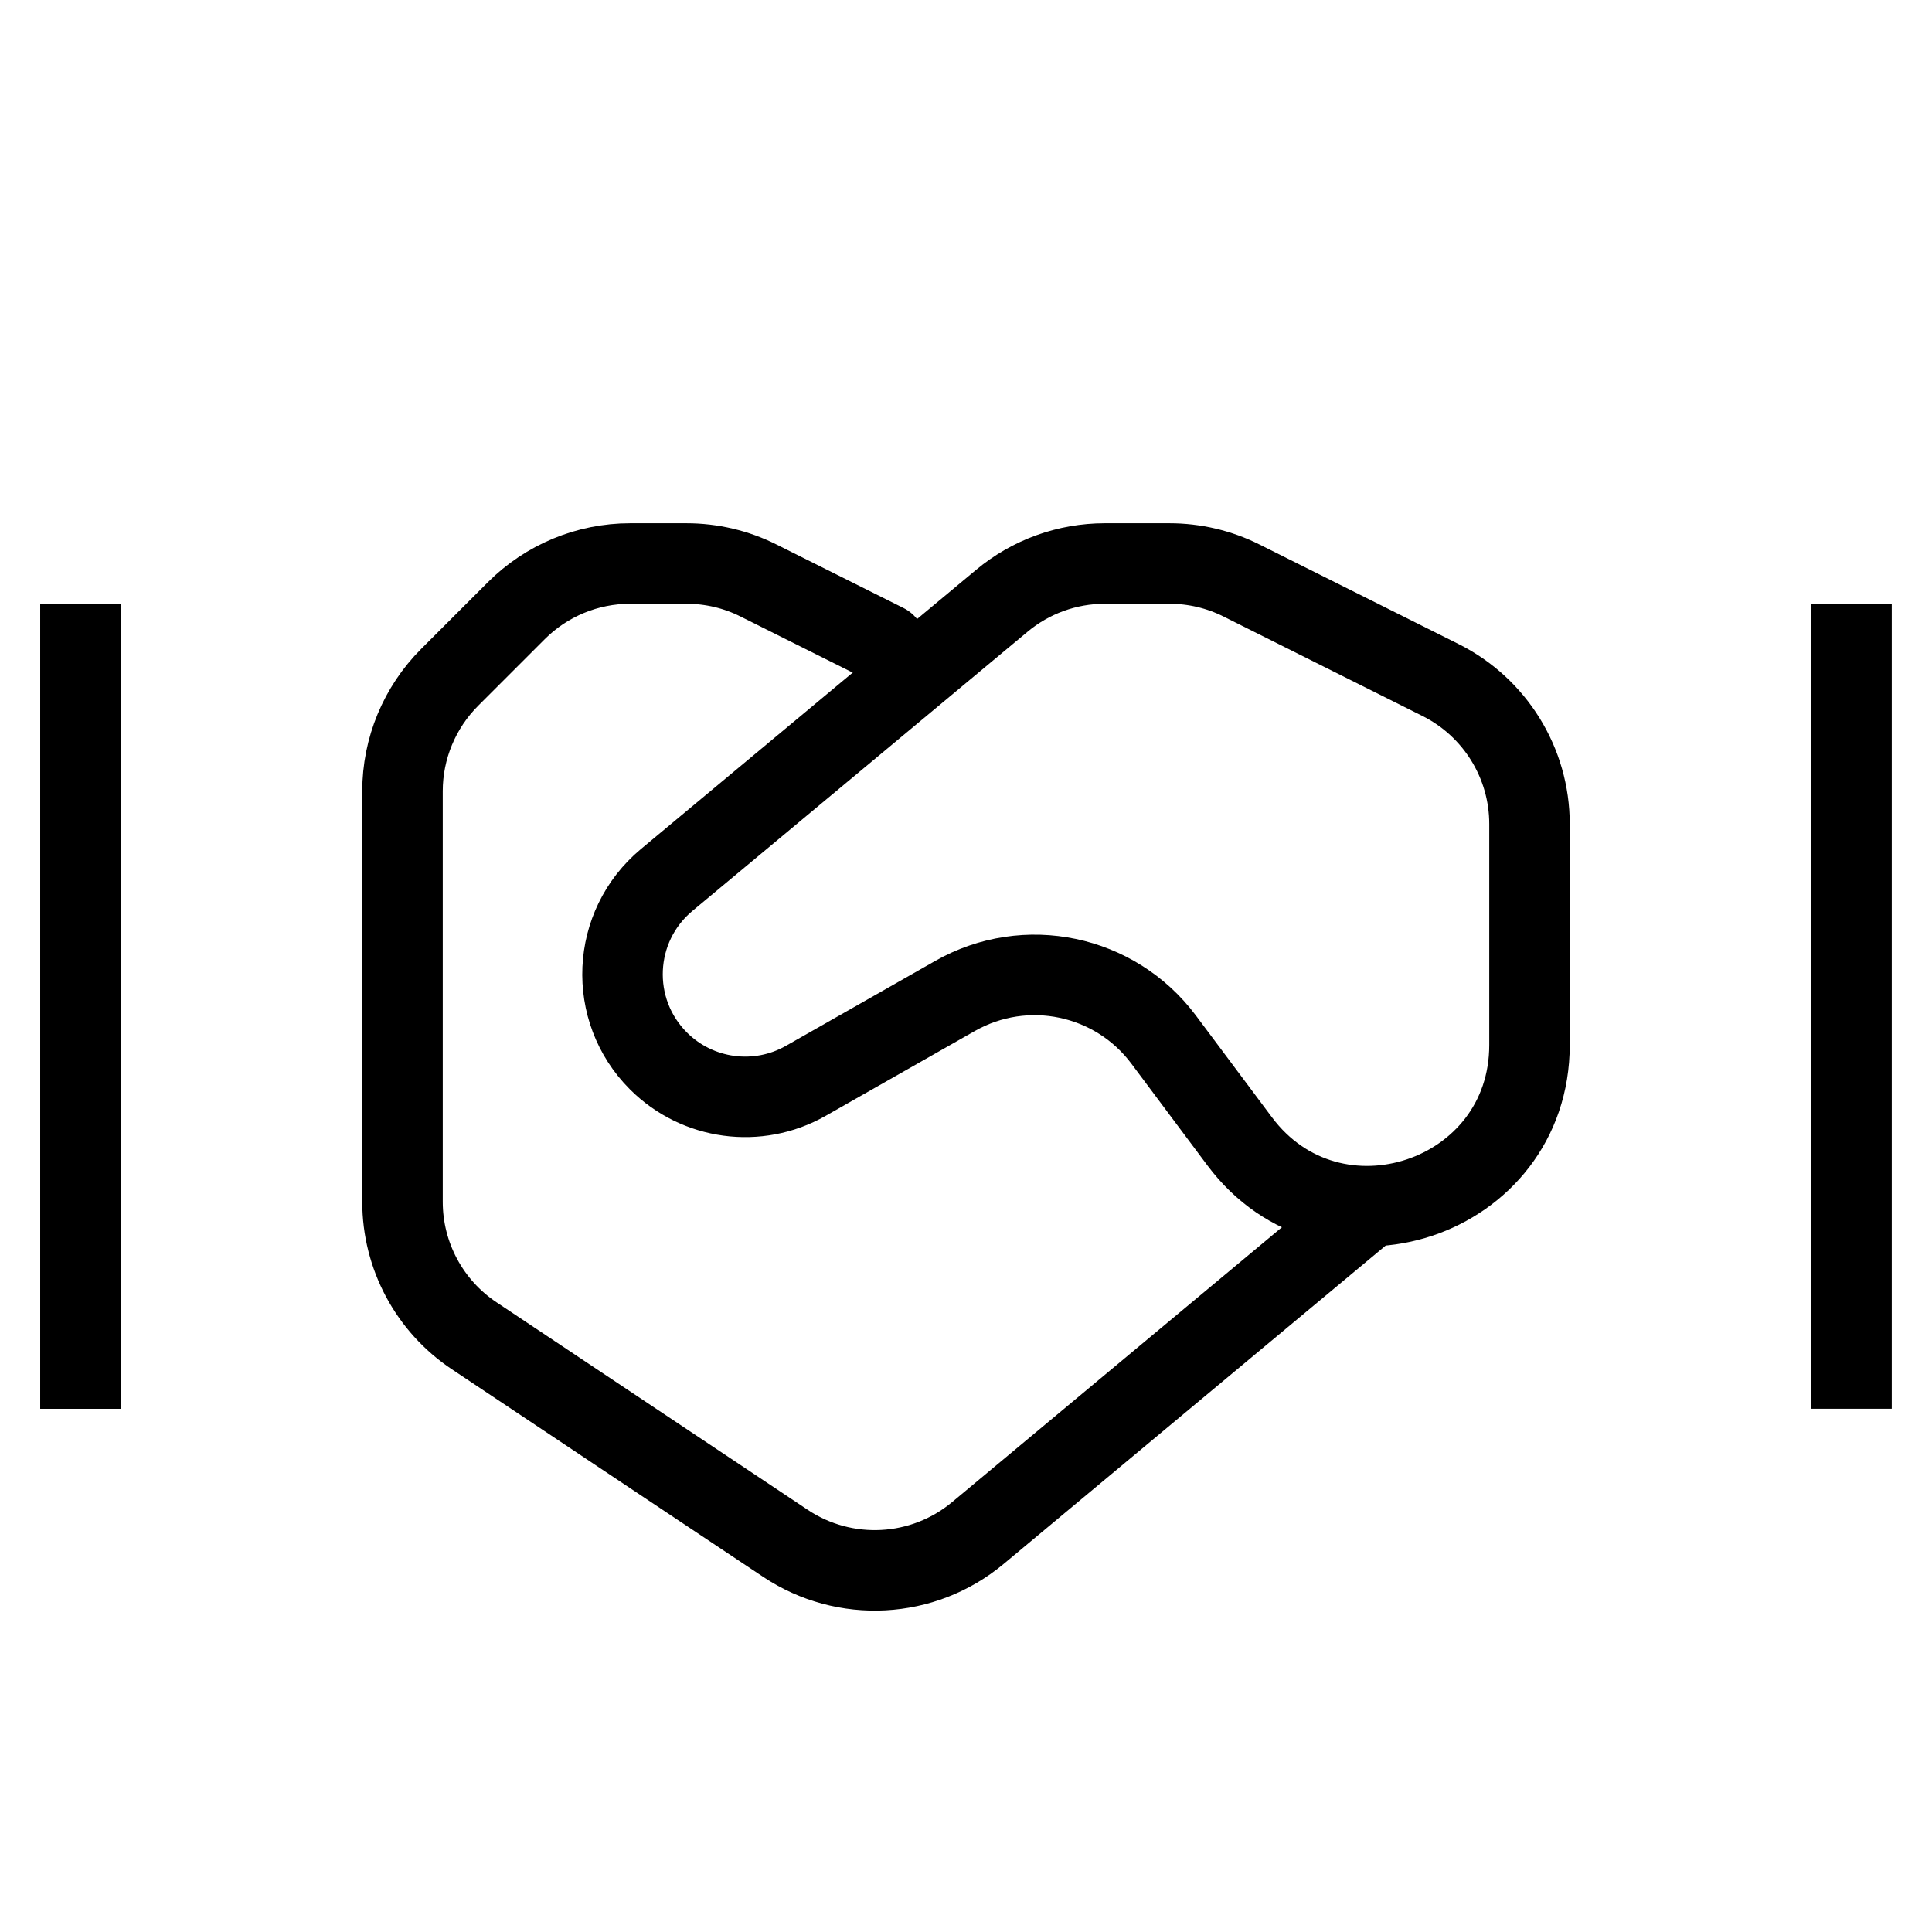
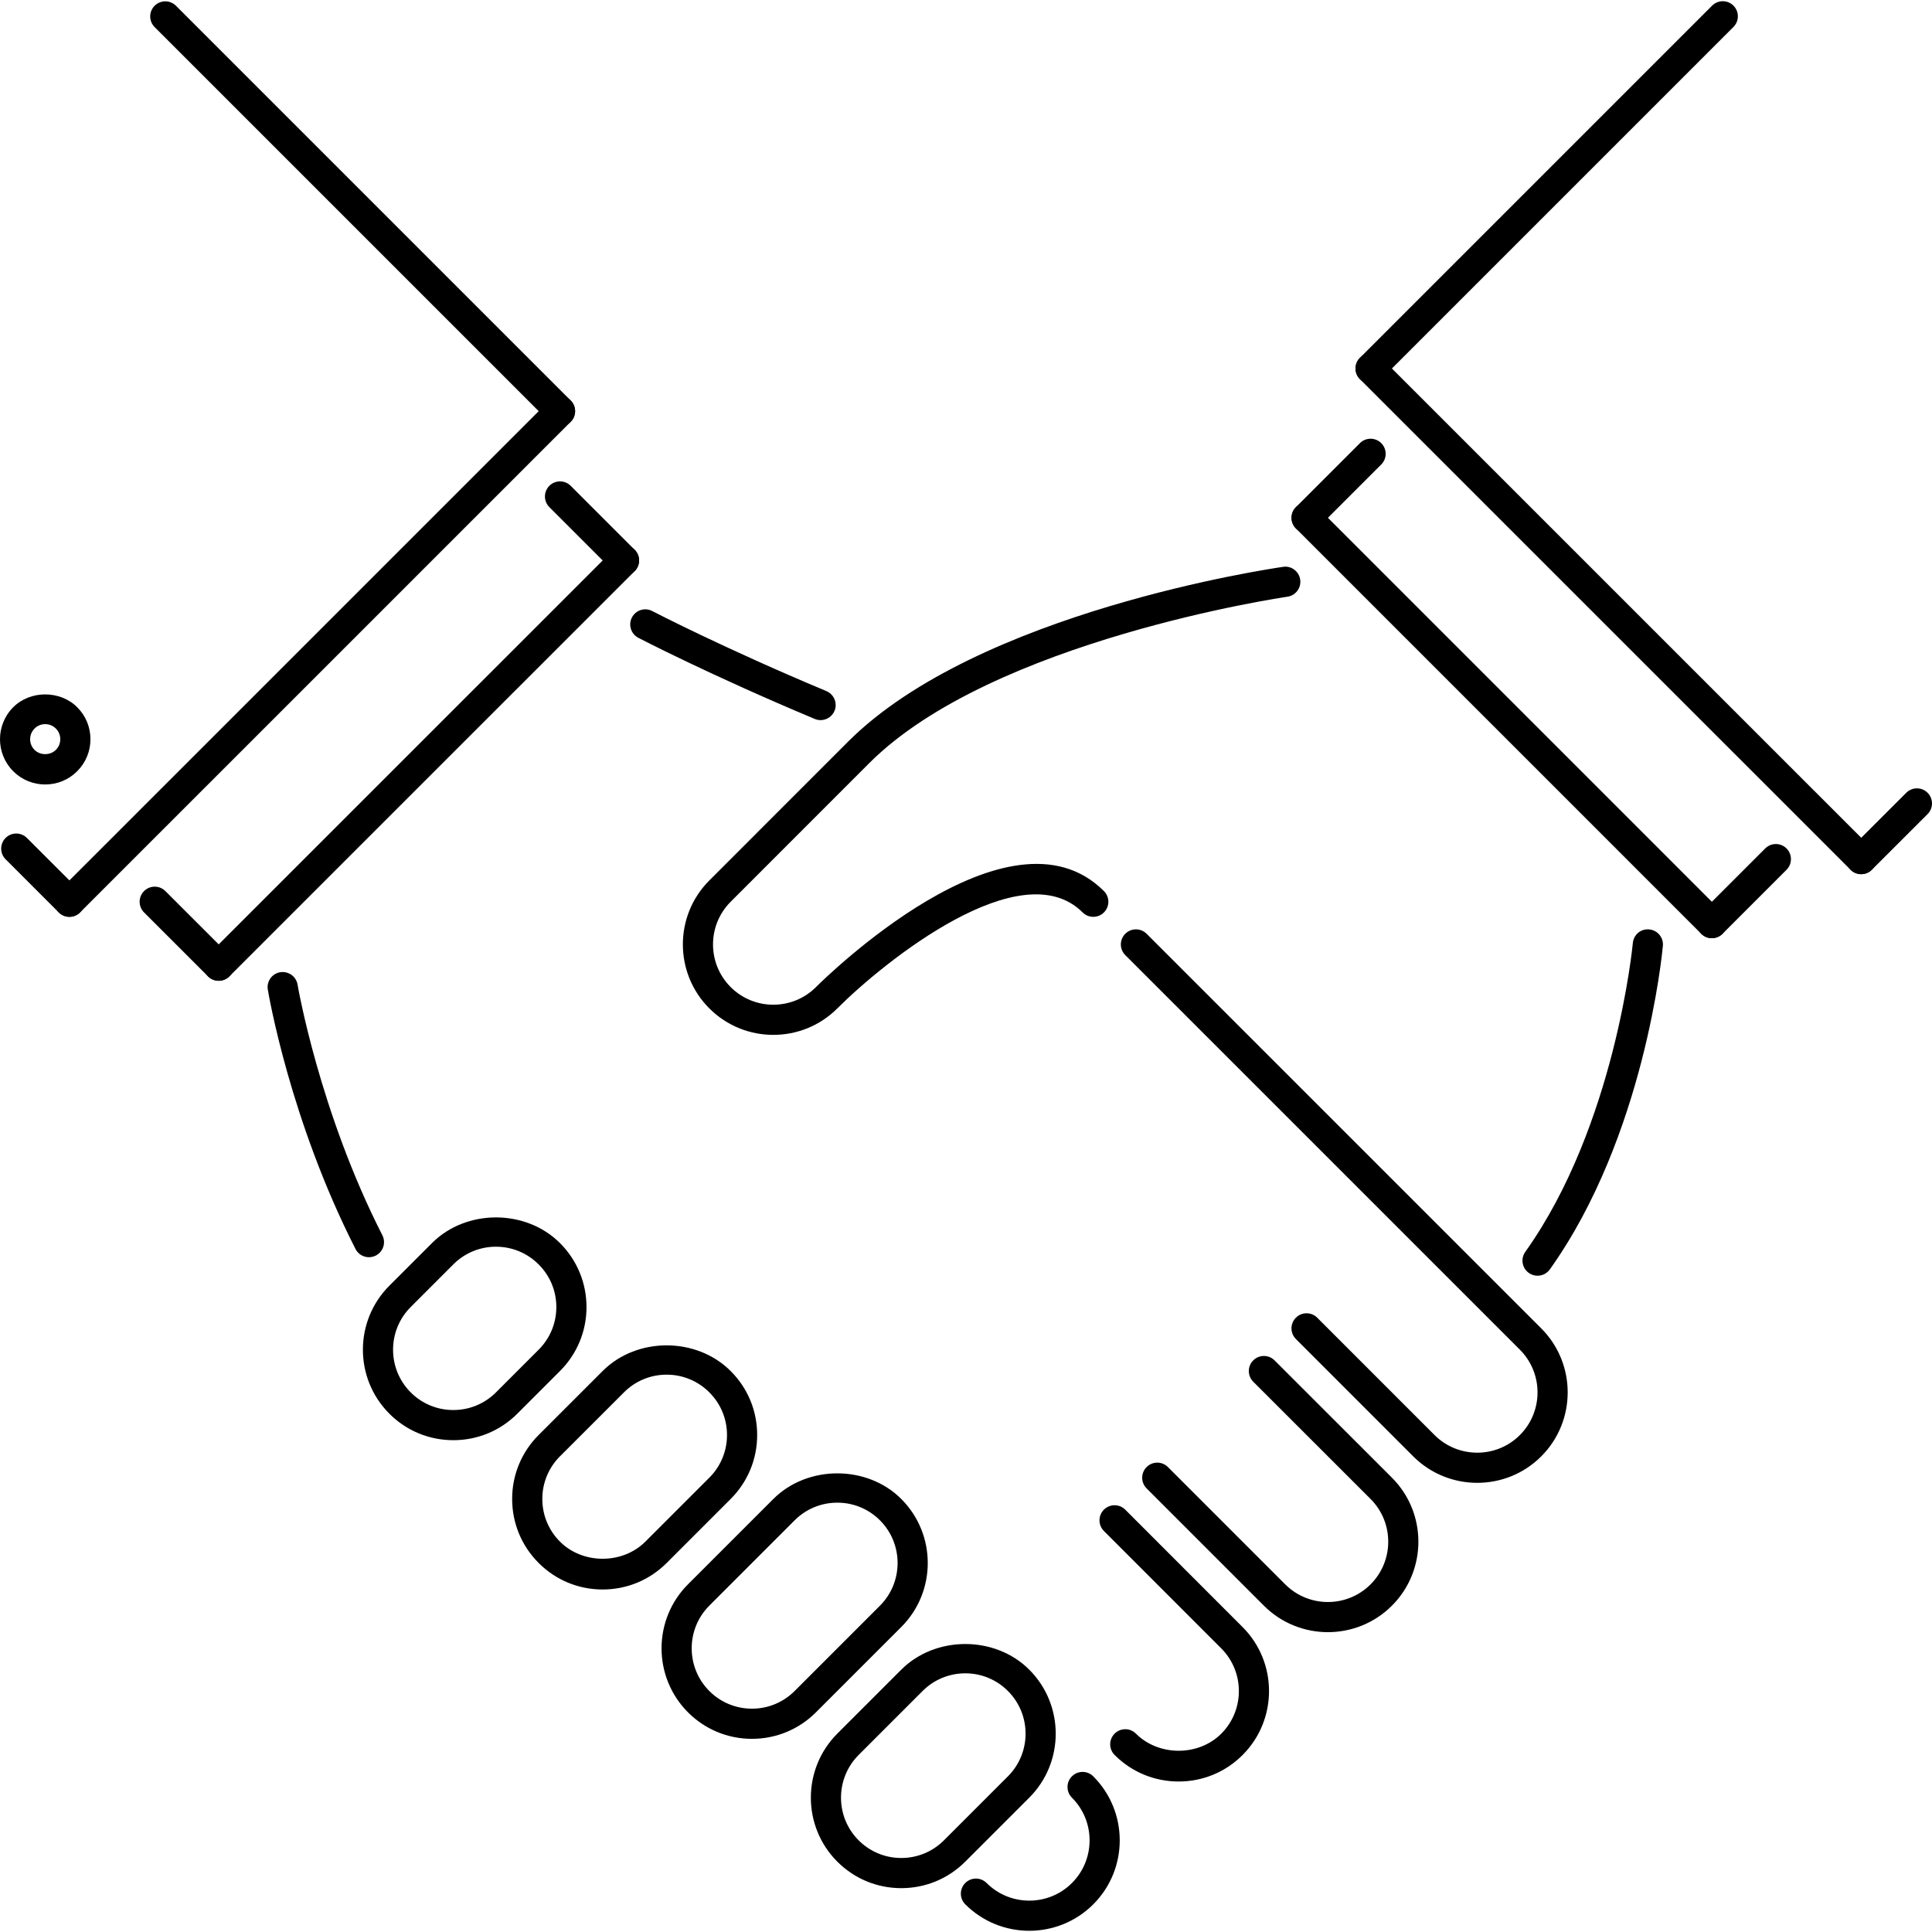
- <svg xmlns="http://www.w3.org/2000/svg" width="800px" height="800px" viewBox="0 0 24 24" aria-labelledby="supportIconTitle" stroke="#000000" stroke-width="1" stroke-linecap="square" stroke-linejoin="miter" fill="none" color="#000000">
-   <path stroke-linecap="round" d="M11 8L9.422 7.211C9.145 7.072 8.838 7 8.528 7H7.828C7.298 7 6.789 7.211 6.414 7.586L5.586 8.414C5.211 8.789 5 9.298 5 9.828L5 14.93C5 15.598 5.334 16.223 5.891 16.594L9.757 19.172C10.494 19.663 11.467 19.611 12.147 19.044L17 15" />
-   <path d="M14.455 12.914C13.851 12.106 12.741 11.874 11.864 12.372L10.009 13.427C9.413 13.765 8.664 13.664 8.179 13.179V13.179C7.546 12.546 7.593 11.506 8.281 10.932L12.444 7.464C12.803 7.164 13.256 7 13.724 7H14.528C14.838 7 15.145 7.072 15.422 7.211L17.894 8.447C18.572 8.786 19 9.479 19 10.236L19 12.98C19 14.904 16.549 15.718 15.398 14.176L14.455 12.914Z" />
-   <path d="M1 17V8" />
-   <path d="M1 17V8" />
-   <path d="M23 17V8" />
+ <svg xmlns="http://www.w3.org/2000/svg" width="800px" height="800px" viewBox="0 0 1024 1024" fill="#000000" class="icon" version="1.1">
+   <path d="M545.539 1023.356c-12.29 0-24.57-4.678-33.922-14.022a7.988 7.988 0 0 1 0-11.304 7.992 7.992 0 0 1 11.306 0c12.49 12.474 32.79 12.458 45.25-0.016 12.454-12.468 12.446-32.752-0.032-45.218a7.988 7.988 0 0 1 0-11.304 7.988 7.988 0 0 1 11.304 0c18.706 18.69 18.72 49.114 0.032 67.828-9.354 9.35-21.652 14.036-33.938 14.036zM624.71 944.236c-12.828 0-24.882-4.996-33.946-14.068a7.988 7.988 0 0 1 0-11.304 7.988 7.988 0 0 1 11.304 0c12.07 12.078 33.14 12.11 45.218 0.032 12.468-12.466 12.46-32.76-0.016-45.234l-62.176-62.208a7.992 7.992 0 1 1 11.304-11.304l62.176 62.208c18.714 18.706 18.714 49.146 0.016 67.844-9.038 9.046-21.074 14.034-33.88 14.034zM703.819 865.08c-12.29 0-24.568-4.676-33.922-14.03l-62.176-62.178a7.992 7.992 0 1 1 11.304-11.304l62.176 62.178c12.476 12.474 32.76 12.474 45.234 0 12.476-12.476 12.476-32.776 0-45.252l-62.192-62.16c-3.124-3.122-3.124-8.182 0-11.304s8.184-3.124 11.304 0l62.192 62.16c18.714 18.708 18.714 49.156 0 67.862-9.35 9.352-21.63 14.028-33.92 14.028zM782.967 785.932c-12.28 0-24.558-4.67-33.914-14.008l-62.2-62.214a7.992 7.992 0 0 1 0-11.304 7.988 7.988 0 0 1 11.304 0l62.192 62.208c12.476 12.446 32.76 12.46 45.22 0 12.474-12.476 12.474-32.774 0-45.25L596.418 506.222a7.988 7.988 0 0 1 0-11.304 7.988 7.988 0 0 1 11.304 0l209.154 209.138c18.712 18.708 18.712 49.154 0 67.86-9.336 9.346-21.618 14.016-33.908 14.016zM195.558 666.348a7.988 7.988 0 0 1-7.128-4.366c-34.624-67.914-46.016-134.68-46.484-137.492a7.996 7.996 0 0 1 6.566-9.196c4.396-0.656 8.47 2.224 9.204 6.566 0.11 0.672 11.5 67.234 44.954 132.864a7.988 7.988 0 0 1-7.112 11.624zM434.95 381.682a7.964 7.964 0 0 1-3.084-0.618c-55.508-23.242-93.164-42.814-93.538-43.01a8.004 8.004 0 0 1-3.388-10.79 7.974 7.974 0 0 1 10.79-3.388c0.368 0.196 37.466 19.48 92.304 42.432a8 8 0 0 1-3.084 15.374zM814.933 676.154a7.992 7.992 0 0 1-6.504-12.64c47.724-66.914 56.922-162.708 57.008-163.668 0.406-4.388 4.176-7.682 8.69-7.238a8 8 0 0 1 7.236 8.69c-0.376 4.09-9.704 101.104-59.91 171.508a8.002 8.002 0 0 1-6.52 3.348zM477.702 1000.76h-0.008c-12.804 0-24.85-4.996-33.906-14.05-18.69-18.684-18.69-49.118-0.008-67.838l33.922-33.922c18.144-18.126 49.732-18.112 67.83 0.016 18.698 18.698 18.698 49.13 0 67.83l-33.9 33.898c-9.072 9.07-21.12 14.066-33.93 14.066z m33.922-113.86a31.83 31.83 0 0 0-22.626 9.362l-33.906 33.906c-12.452 12.484-12.46 32.776 0 45.236a31.756 31.756 0 0 0 22.602 9.368h0.008c8.542 0 16.576-3.332 22.624-9.382l33.9-33.898c12.466-12.468 12.466-32.754 0-45.22a31.72 31.72 0 0 0-22.602-9.372zM398.551 921.62c-12.804 0-24.842-4.988-33.898-14.044-18.69-18.712-18.69-49.146 0-67.86l45.22-45.22c18.128-18.104 49.748-18.12 67.828 0 18.706 18.708 18.706 49.14 0 67.846l-45.218 45.218c-9.066 9.064-21.12 14.06-33.932 14.06z m45.25-125.172a31.792 31.792 0 0 0-22.624 9.352l-45.22 45.22c-12.46 12.474-12.46 32.776 0 45.25a31.746 31.746 0 0 0 22.594 9.362 31.82 31.82 0 0 0 22.626-9.376l45.218-45.218c12.468-12.468 12.468-32.768 0-45.236a31.7 31.7 0 0 0-22.594-9.354zM319.418 842.462c-12.82 0-24.858-4.98-33.9-14.04-9.064-9.046-14.06-21.094-14.068-33.906a47.664 47.664 0 0 1 14.038-33.938l33.93-33.914c18.12-18.136 49.74-18.122 67.844 0.016 9.064 9.042 14.054 21.08 14.054 33.898 0 12.804-4.99 24.852-14.054 33.914l-33.93 33.93c-9.064 9.06-21.11 14.04-33.914 14.04z m33.916-113.858a31.756 31.756 0 0 0-22.61 9.368l-33.93 33.914a31.77 31.77 0 0 0-9.352 22.624 31.808 31.808 0 0 0 9.384 22.61c12.054 12.07 33.118 12.07 45.204 0l33.93-33.93a31.772 31.772 0 0 0 9.37-22.61c0-8.54-3.326-16.558-9.362-22.586a31.778 31.778 0 0 0-22.634-9.39zM240.278 763.33h-0.008c-12.812 0-24.85-4.982-33.898-14.04-18.7-18.712-18.7-49.144 0-67.844l22.61-22.61c18.12-18.128 49.692-18.098 67.812 0.016 9.064 9.062 14.054 21.102 14.062 33.906s-4.982 24.844-14.046 33.906l-22.61 22.61c-9.066 9.066-21.112 14.056-33.922 14.056z m22.594-102.548a31.74 31.74 0 0 0-22.586 9.362l-22.61 22.61c-12.46 12.468-12.46 32.758 0 45.234a31.734 31.734 0 0 0 22.594 9.354h0.008c8.542 0 16.574-3.326 22.618-9.37l22.61-22.61c6.042-6.042 9.362-14.068 9.362-22.602s-3.334-16.558-9.376-22.602c-6.054-6.042-14.08-9.376-22.62-9.376zM409.887 548.506c-12.29 0-24.578-4.684-33.93-14.038-18.698-18.698-18.698-49.114 0-67.812l73.482-73.512c68.922-68.922 224.082-91.758 230.646-92.702 4.326-0.696 8.418 2.404 9.05 6.784a7.998 7.998 0 0 1-6.786 9.048c-1.562 0.218-156.464 23.03-221.608 88.174l-73.48 73.512c-12.46 12.46-12.46 32.744 0 45.204 12.468 12.476 32.75 12.476 45.22 0.016 4.154-4.154 102.328-101.134 152.63-50.886a7.992 7.992 0 0 1 0 11.304 7.988 7.988 0 0 1-11.304 0c-32.432-32.384-104.852 25.732-130.022 50.886-9.344 9.346-21.624 14.022-33.898 14.022zM907.332 497.26a7.96 7.96 0 0 1-5.652-2.342L686.871 280.096a7.992 7.992 0 0 1 0-11.304 7.988 7.988 0 0 1 11.304 0l214.808 214.822a7.992 7.992 0 0 1-5.652 13.646zM986.48 463.33a7.96 7.96 0 0 1-5.652-2.342L720.785 200.962a7.992 7.992 0 0 1 0-11.304 7.988 7.988 0 0 1 11.304 0l260.042 260.026a7.992 7.992 0 0 1-5.652 13.646z" fill="" />
+   <path d="M692.524 282.438a7.992 7.992 0 0 1-5.652-13.646l33.914-33.916a7.992 7.992 0 1 1 11.304 11.304l-33.914 33.916a7.96 7.96 0 0 1-5.652 2.342zM907.332 497.26a7.96 7.96 0 0 1-5.652-2.342 7.988 7.988 0 0 1 0-11.304l33.914-33.916a7.992 7.992 0 1 1 11.304 11.306l-33.914 33.914a7.968 7.968 0 0 1-5.652 2.342zM726.438 203.304a7.992 7.992 0 0 1-5.652-13.646l186.672-186.67a7.992 7.992 0 1 1 11.304 11.304l-186.672 186.67a7.96 7.96 0 0 1-5.652 2.342zM986.48 463.33a7.96 7.96 0 0 1-5.652-2.342 7.988 7.988 0 0 1 0-11.304l29.528-29.496a7.992 7.992 0 1 1 11.304 11.304l-29.528 29.496a7.966 7.966 0 0 1-5.652 2.342zM115.918 519.838a7.992 7.992 0 0 1-5.654-13.646L325.086 291.4c3.122-3.124 8.182-3.124 11.304 0s3.124 8.182 0 11.304L121.57 517.496a7.978 7.978 0 0 1-5.652 2.342zM36.783 485.94a7.966 7.966 0 0 1-5.652-2.342 7.988 7.988 0 0 1 0-11.304l260.042-260.026a7.988 7.988 0 0 1 11.304 0 7.988 7.988 0 0 1 0 11.304L42.435 483.598a7.968 7.968 0 0 1-5.652 2.342z" fill="" />
+   <path d="M115.918 519.838a7.98 7.98 0 0 1-5.654-2.342l-33.914-33.898c-3.124-3.124-3.124-8.182 0-11.304s8.182-3.124 11.304 0l33.916 33.898a7.992 7.992 0 0 1-5.652 13.646zM330.74 305.046a7.966 7.966 0 0 1-5.652-2.342l-33.916-33.914a7.988 7.988 0 0 1 0-11.304 7.988 7.988 0 0 1 11.304 0l33.916 33.914a7.988 7.988 0 0 1 0 11.304 7.968 7.968 0 0 1-5.652 2.342zM36.783 485.94a7.966 7.966 0 0 1-5.652-2.342l-28.2-28.2a7.994 7.994 0 0 1 11.304-11.306l28.2 28.2a7.988 7.988 0 0 1 0 11.304 7.962 7.962 0 0 1-5.652 2.344zM296.824 225.914a7.978 7.978 0 0 1-5.652-2.342L81.956 14.354c-3.124-3.124-3.124-8.182 0-11.304s8.182-3.124 11.304 0l209.216 209.216a7.988 7.988 0 0 1 0 11.304 7.964 7.964 0 0 1-5.652 2.344zM23.963 415.784a23.848 23.848 0 0 1-16.974-7.026c-9.33-9.376-9.314-24.584 0.016-33.914 9.026-9.056 24.882-9.064 33.922 0.008a23.778 23.778 0 0 1 7.01 16.942 23.796 23.796 0 0 1-7.018 16.964 23.78 23.78 0 0 1-16.956 7.026z m0-31.978c-2.14 0-4.146 0.828-5.644 2.334a8.024 8.024 0 0 0-0.008 11.328c2.982 2.974 8.284 2.998 11.296-0.008a7.944 7.944 0 0 0 2.342-5.66c0-2.14-0.828-4.146-2.334-5.652a7.912 7.912 0 0 0-5.652-2.342z" fill="" />
</svg>
